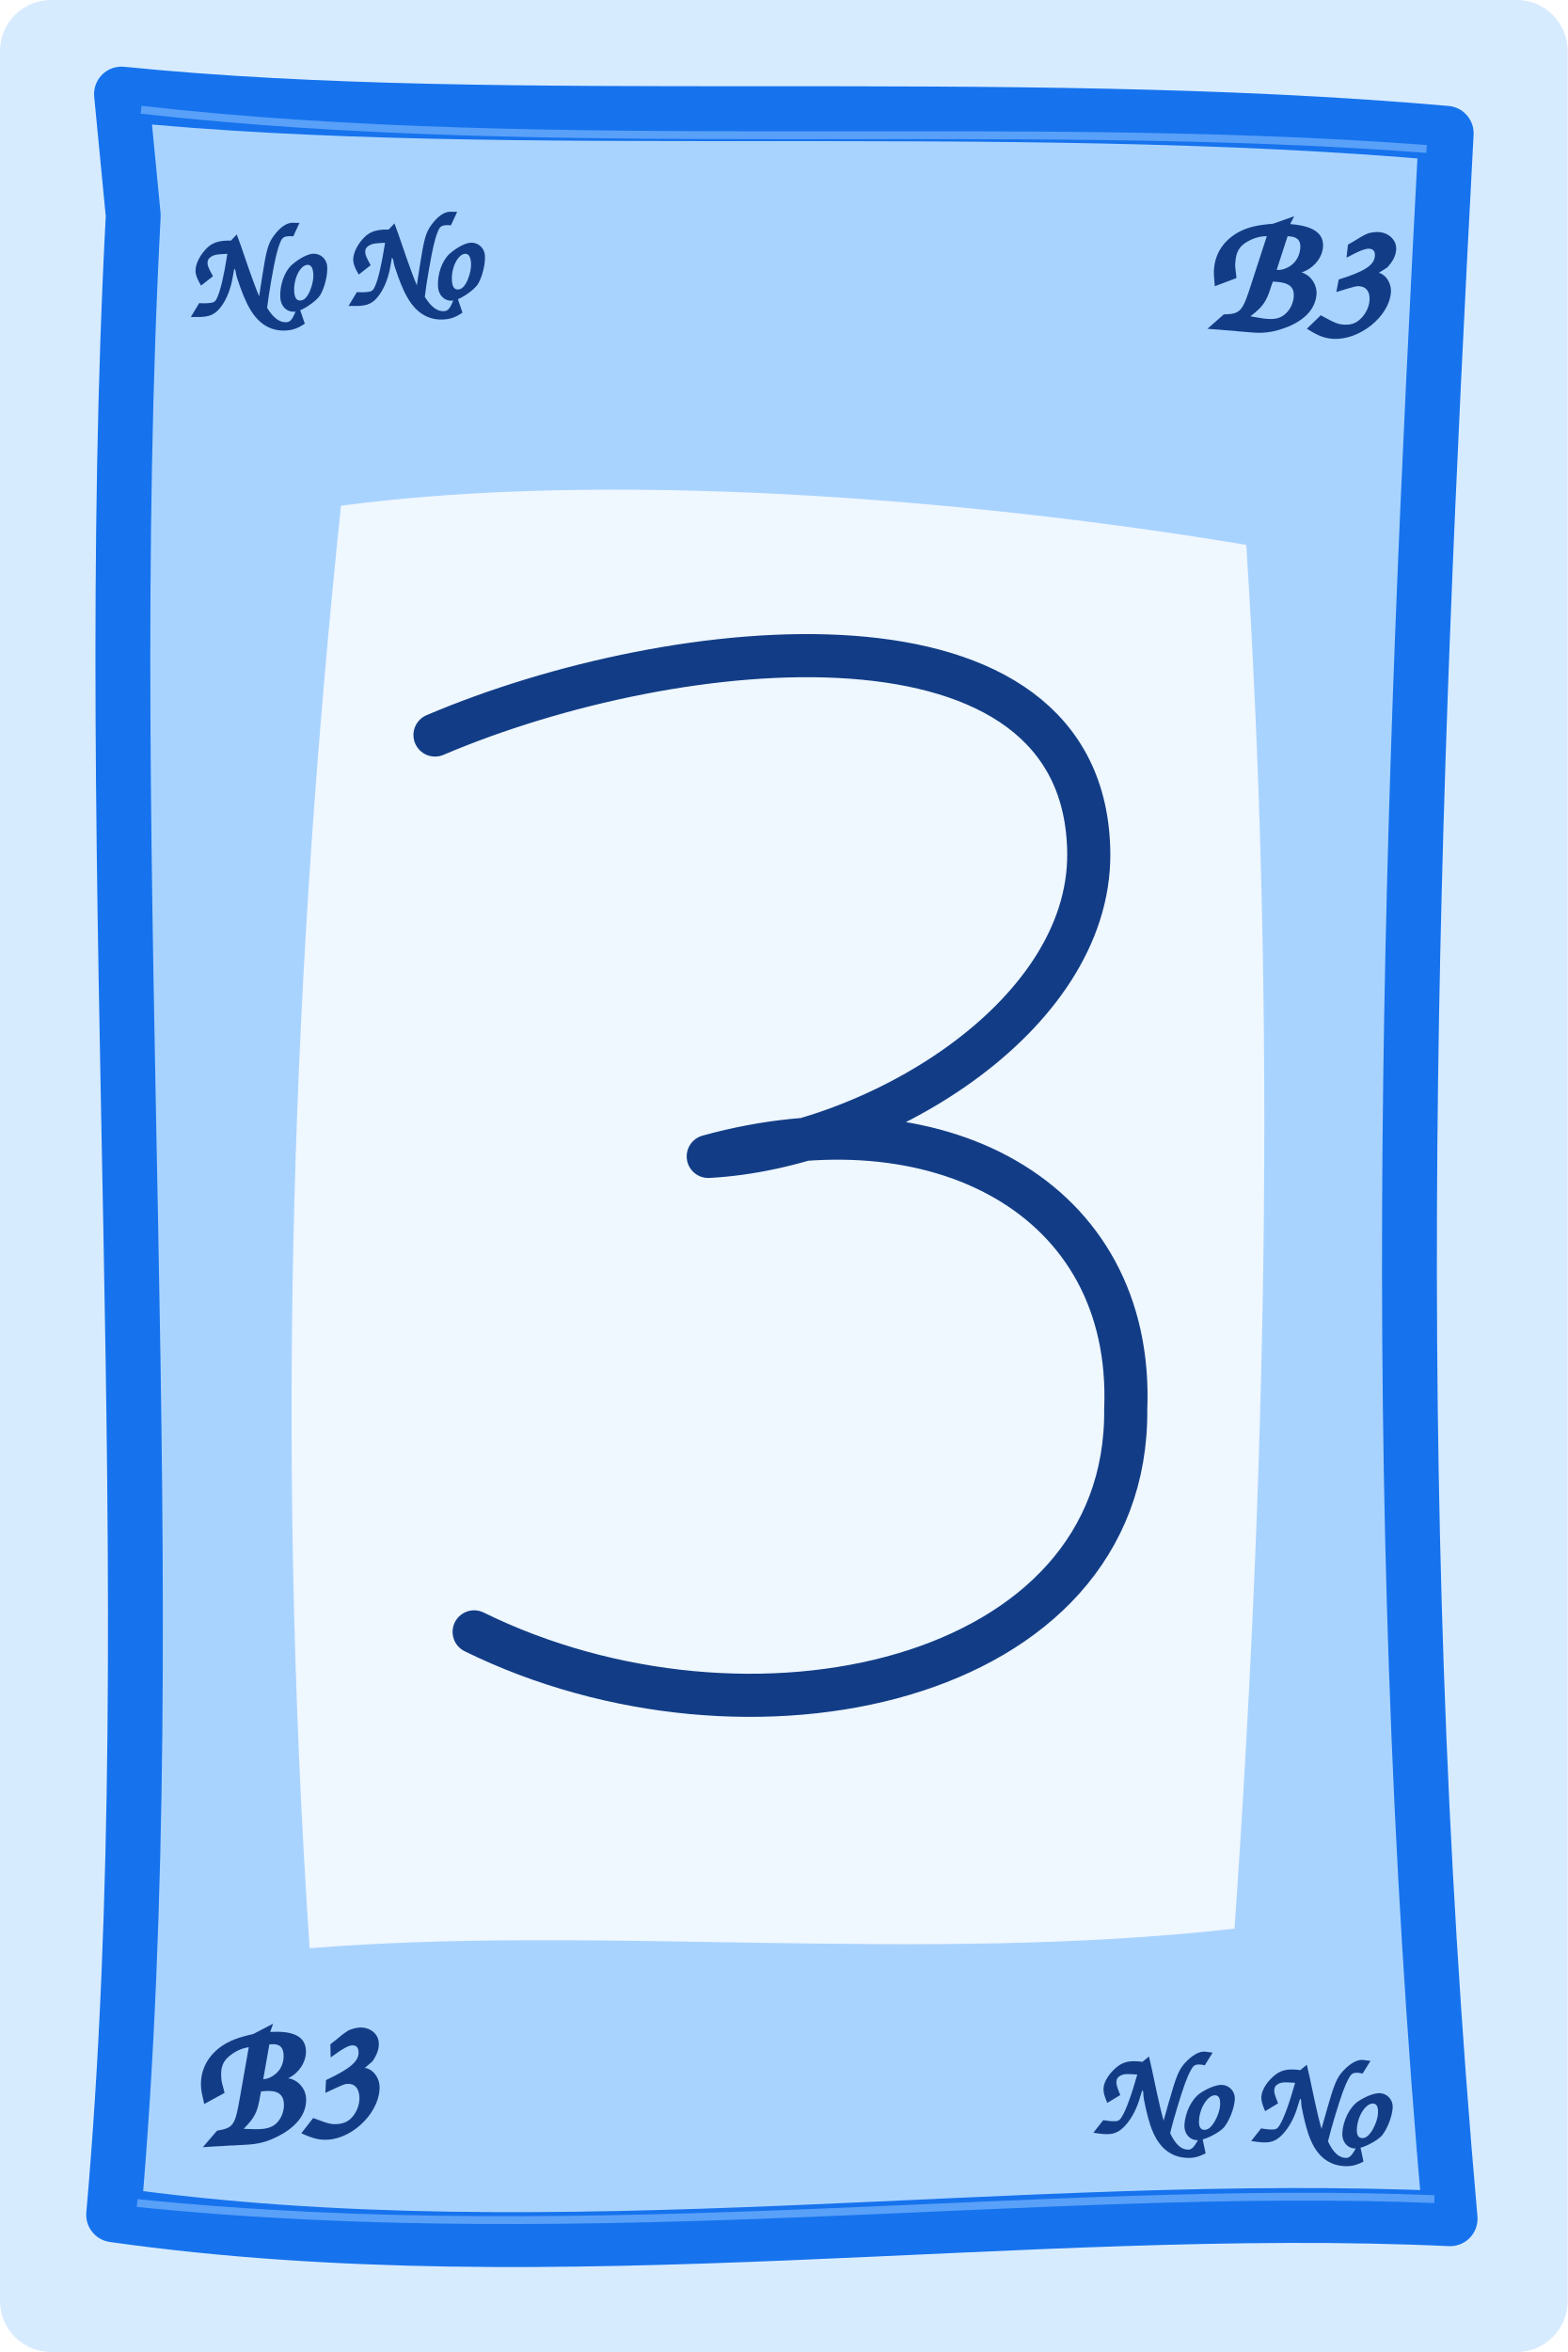
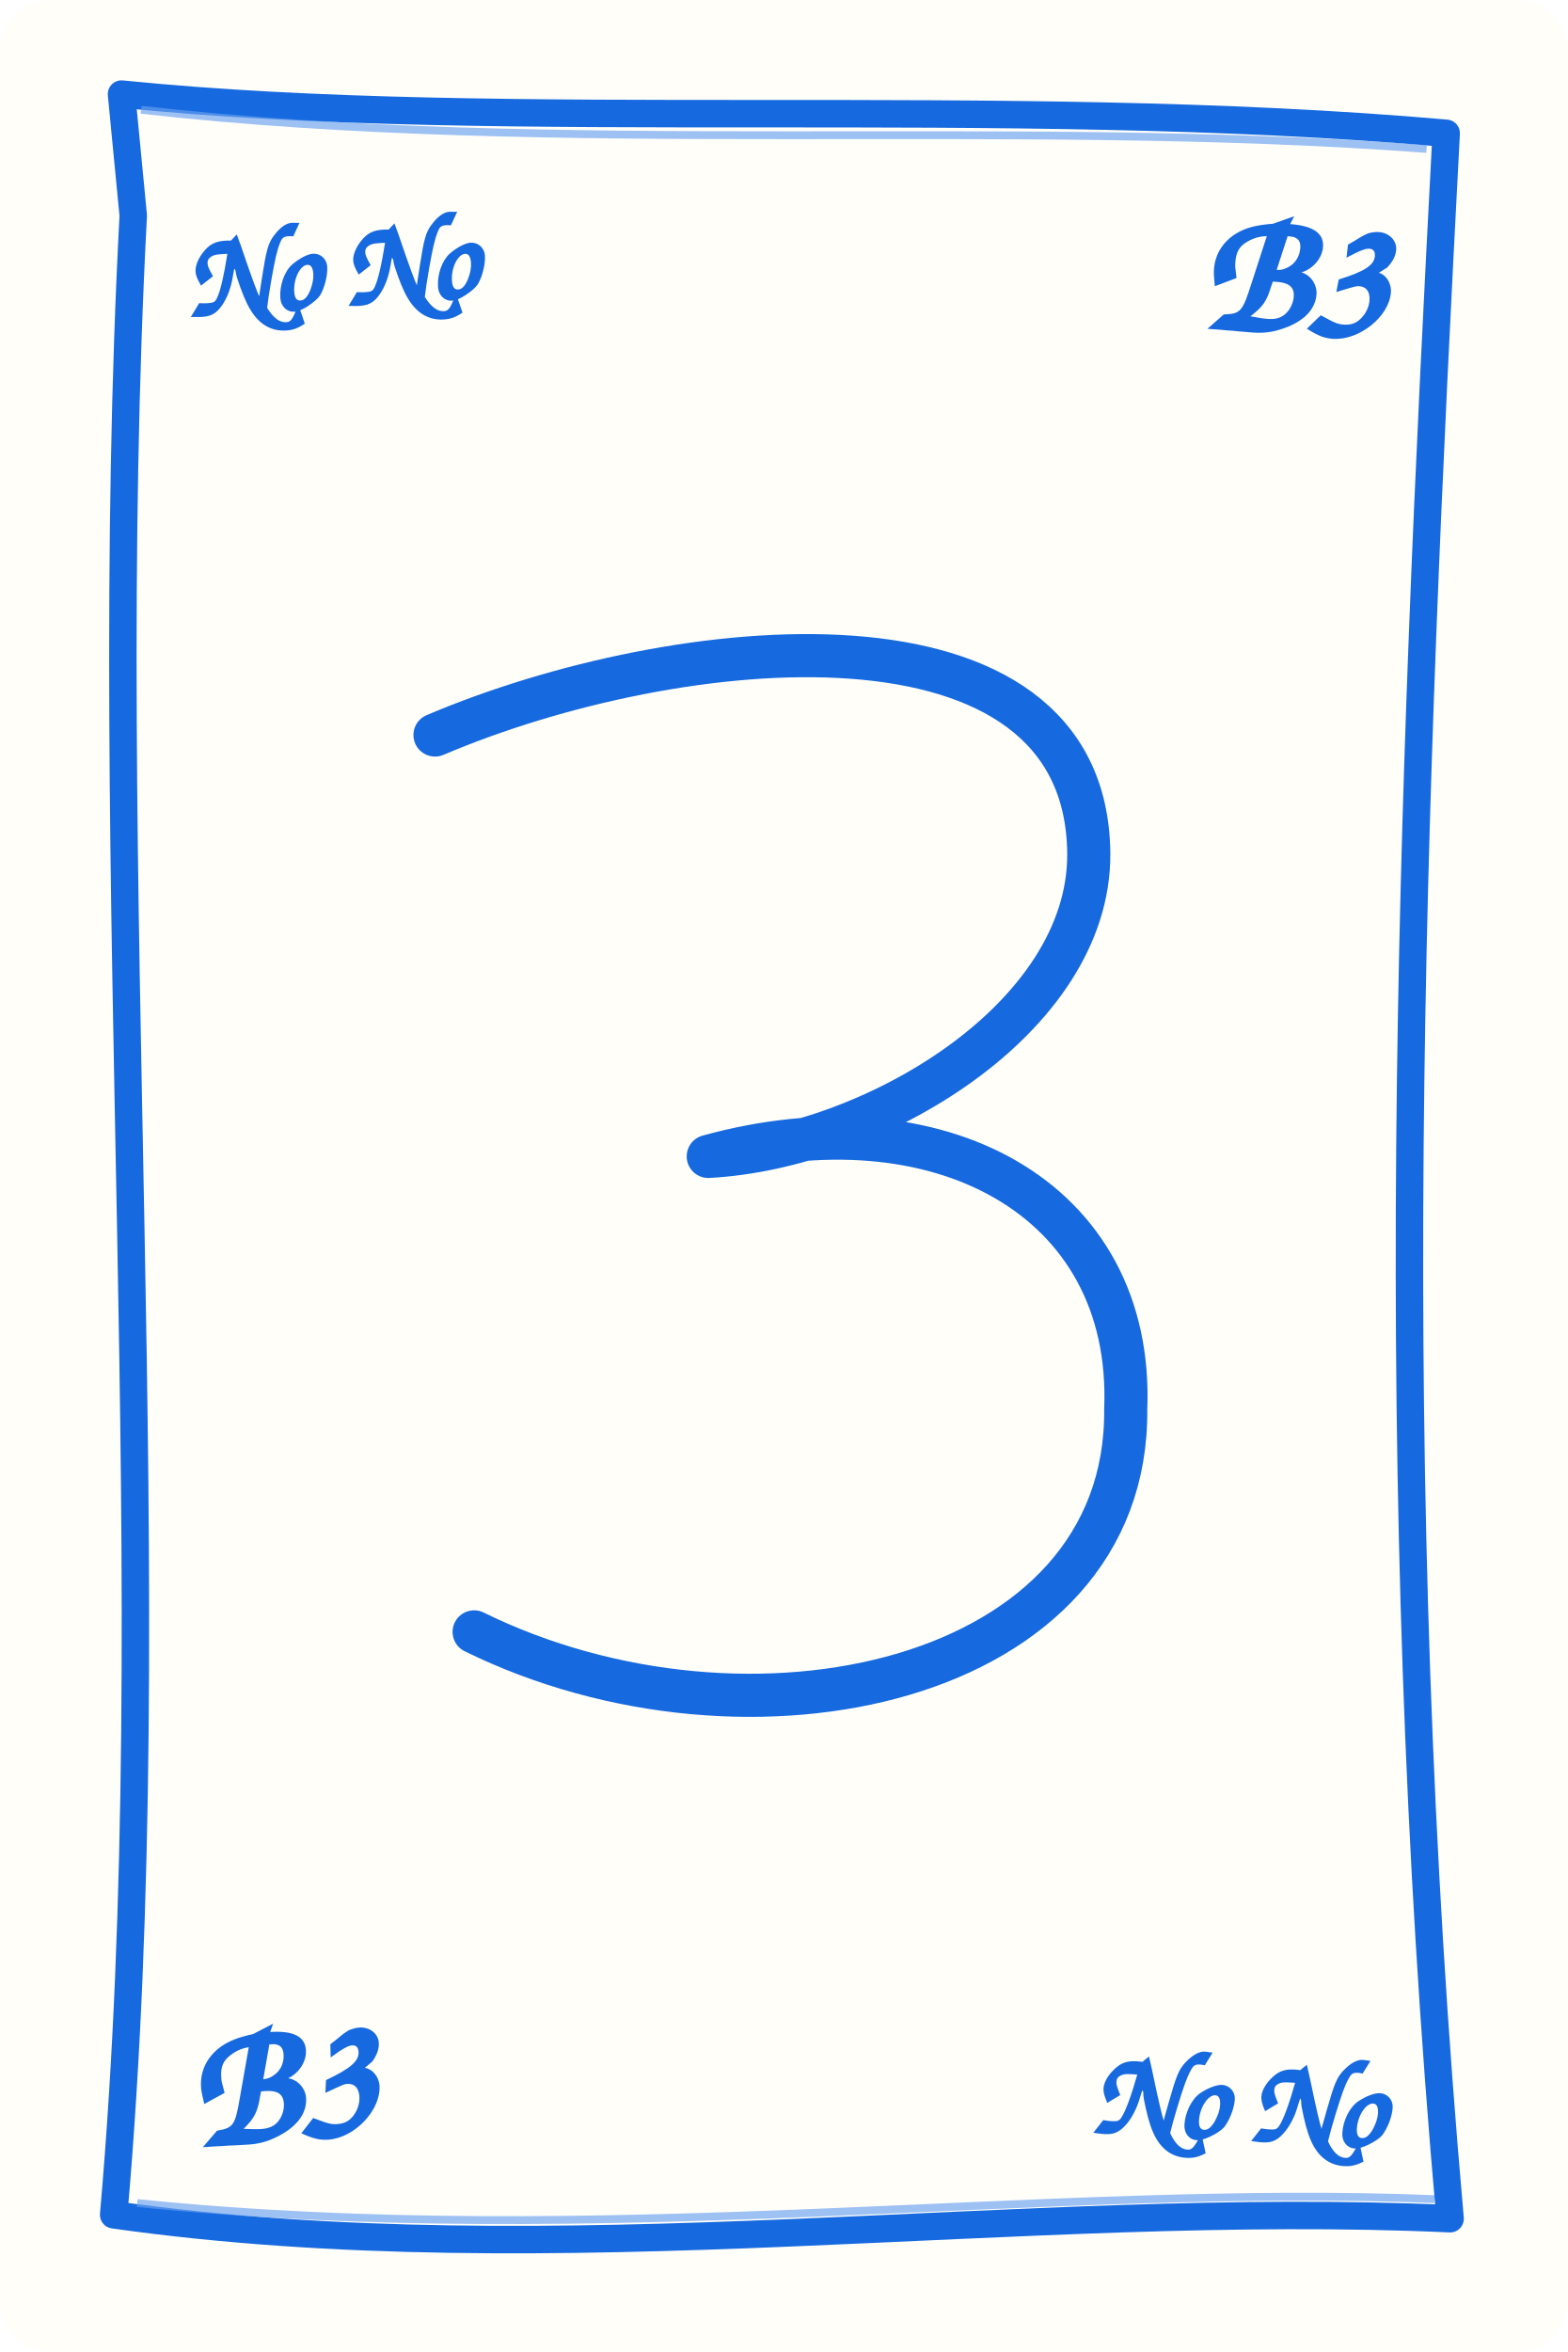
<svg xmlns="http://www.w3.org/2000/svg" viewBox="0 0 400 600" role="img" aria-label="Blue 3">
-   <rect width="400" height="600" rx="13" fill="#d7ebff" />
-   <path d="M31 24C130 34 255 24 369 34C360 204 353 375 370 566C261 561 142 581 29 565C43 406 25 224 34 55Z" fill="#a9d3ff" stroke="#1673ed" stroke-width="14" stroke-linejoin="round" stroke-linecap="round" />
-   <path d="M87 129C155 120 246 127 318 139C325 249 324 362 315 492C235 501 153 491 79 497C70 363 75 244 87 129Z" fill="#eff7ff" />
-   <path d="M36 28C142 40 258 30 364 38M35 562C153 574 267 557 366 561" fill="none" stroke="#7cb8ff" stroke-width="2" opacity=".65" />
-   <g fill="#123d86" font-family="Segoe Print, Comic Sans MS, cursive" font-weight="700">
+   <rect width="400" height="600" rx="13" fill="#fffef9" />
+   <path d="M31 24C130 34 255 24 369 34C360 204 353 375 370 566C261 561 142 581 29 565C43 406 25 224 34 55Z" fill="none" stroke="#1669df" stroke-width="7" stroke-linejoin="round" stroke-linecap="round" />
+   <path d="M36 28C142 40 258 30 364 38M35 562C153 574 267 557 366 561" fill="none" stroke="#699ff0" stroke-width="2" opacity=".65" />
+   <g fill="#1669df" font-family="Segoe Print, Comic Sans MS, cursive" font-weight="700">
    <text x="48" y="81" font-size="31" transform="rotate(-4 48 81)">No No</text>
    <text x="352" y="87" font-size="45" text-anchor="end" transform="rotate(4 352 87)">B3</text>
    <text x="49" y="548" font-size="45" transform="rotate(-4 49 548)">B3</text>
    <text x="352" y="548" font-size="31" text-anchor="end" transform="rotate(3 352 548)">No No</text>
  </g>
-   <g fill="none" stroke="#123d86" stroke-width="11" stroke-linecap="round" stroke-linejoin="round" transform="rotate(-3 200 300)">
+   <g fill="none" stroke="#1669df" stroke-width="11" stroke-linecap="round" stroke-linejoin="round" transform="rotate(-3 200 300)">
    <path d="M117 183C180 160 285 155 282 222C280 264 223 294 181 294C240 281 289 310 284 364C281 434 183 450 115 412" />
  </g>
</svg>
